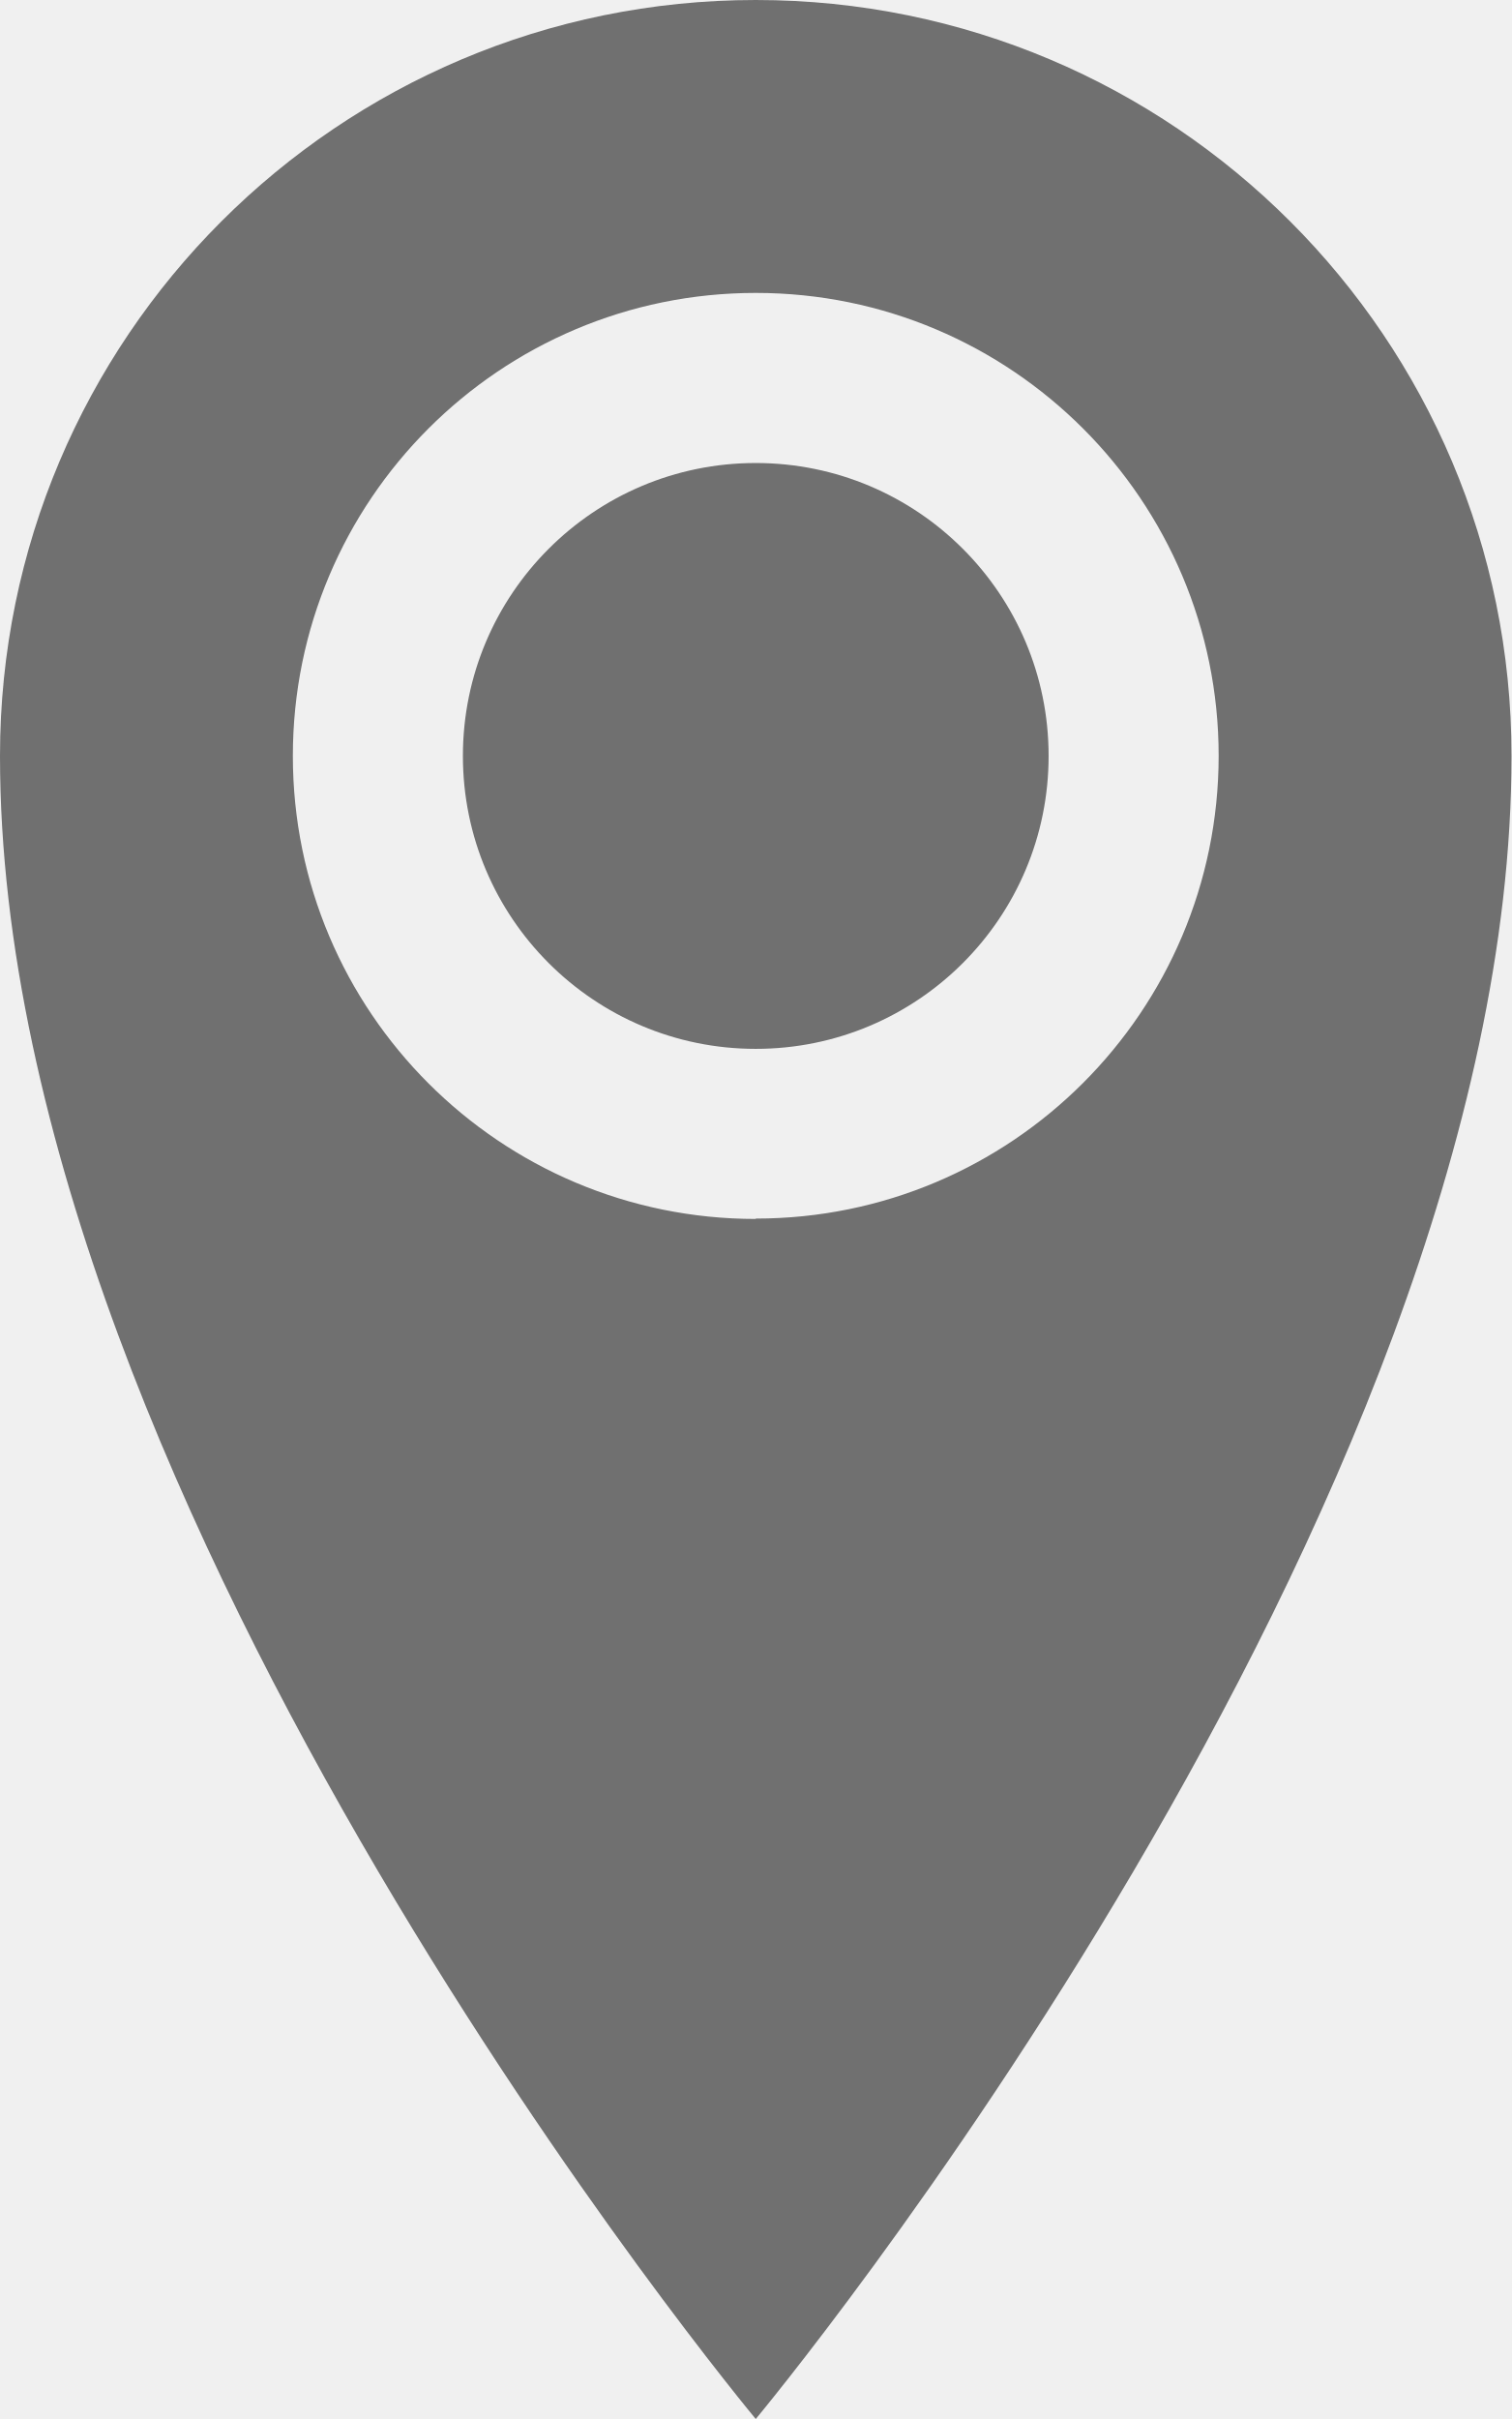
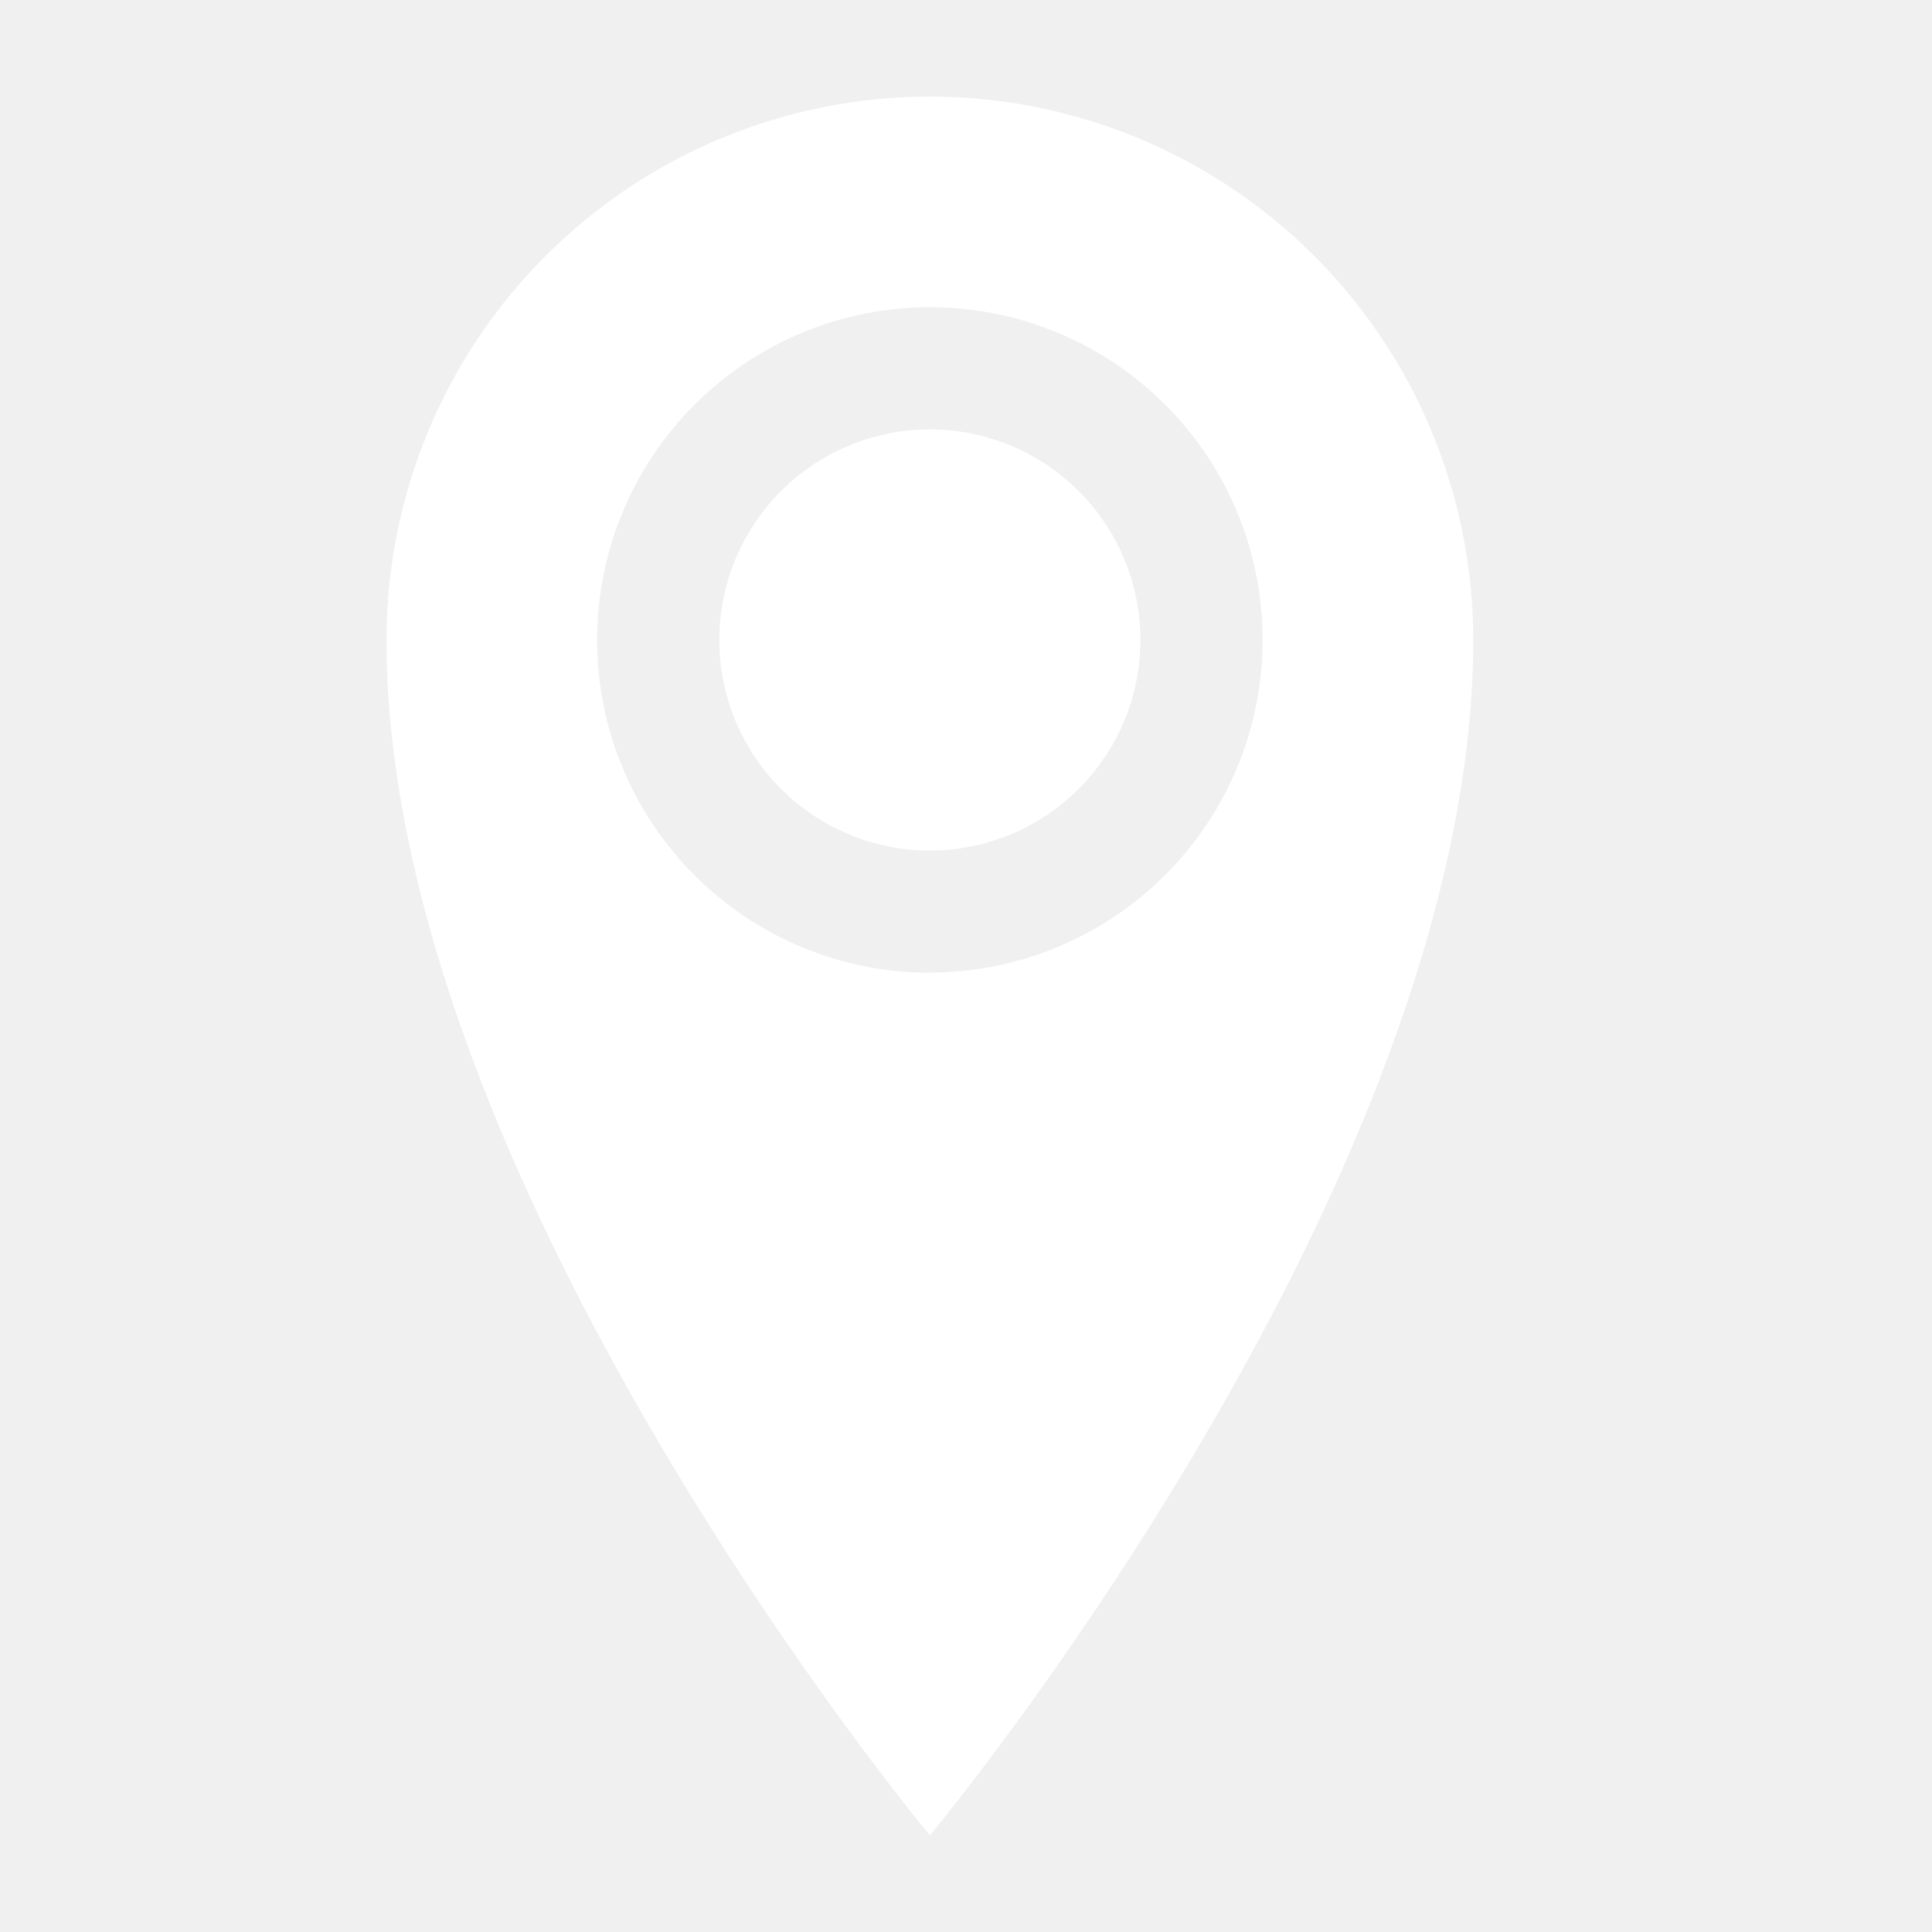
- <svg xmlns="http://www.w3.org/2000/svg" width="12" height="19.2" viewBox="0 0 12 19.2">
-   <path id="location" d="M14.355,1.928a6,6,0,0,0-6,6c0,6,6,13.2,6,13.2s6-7.2,6-13.2a6,6,0,0,0-6-6Zm0,9.675A3.675,3.675,0,1,1,18.03,7.928,3.675,3.675,0,0,1,14.355,11.6ZM12.03,7.928a2.325,2.325,0,1,1,2.325,2.325A2.325,2.325,0,0,1,12.03,7.928Z" transform="translate(-8.355 -1.928)" fill="#707070" />
+ <svg xmlns="http://www.w3.org/2000/svg" width="20" height="20" viewBox="0 0 20 20" fill="none">
+   <path d="M9.626 1C8.134 1 6.703 1.593 5.649 2.648C4.594 3.702 4.001 5.133 4.001 6.625C4.001 12.25 9.626 19 9.626 19C9.626 19 15.251 12.25 15.251 6.625C15.251 5.133 14.658 3.702 13.604 2.648C12.549 1.593 11.118 1 9.626 1ZM9.626 10.07C8.945 10.07 8.278 9.868 7.712 9.49C7.145 9.111 6.704 8.573 6.443 7.943C6.182 7.314 6.114 6.621 6.247 5.953C6.38 5.285 6.708 4.671 7.19 4.189C7.672 3.707 8.286 3.379 8.954 3.246C9.622 3.113 10.315 3.181 10.944 3.442C11.574 3.703 12.112 4.144 12.491 4.711C12.869 5.277 13.071 5.944 13.071 6.625C13.07 7.538 12.707 8.414 12.061 9.059C11.415 9.705 10.539 10.068 9.626 10.068V10.07ZM7.446 6.625C7.446 6.194 7.574 5.772 7.814 5.414C8.053 5.056 8.394 4.776 8.792 4.611C9.19 4.446 9.628 4.403 10.051 4.487C10.474 4.571 10.862 4.779 11.167 5.084C11.472 5.389 11.68 5.777 11.764 6.2C11.848 6.623 11.805 7.061 11.64 7.459C11.475 7.857 11.195 8.198 10.837 8.437C10.479 8.677 10.057 8.805 9.626 8.805C9.048 8.805 8.493 8.575 8.085 8.166C7.676 7.758 7.446 7.203 7.446 6.625Z" fill="white" />
</svg>
